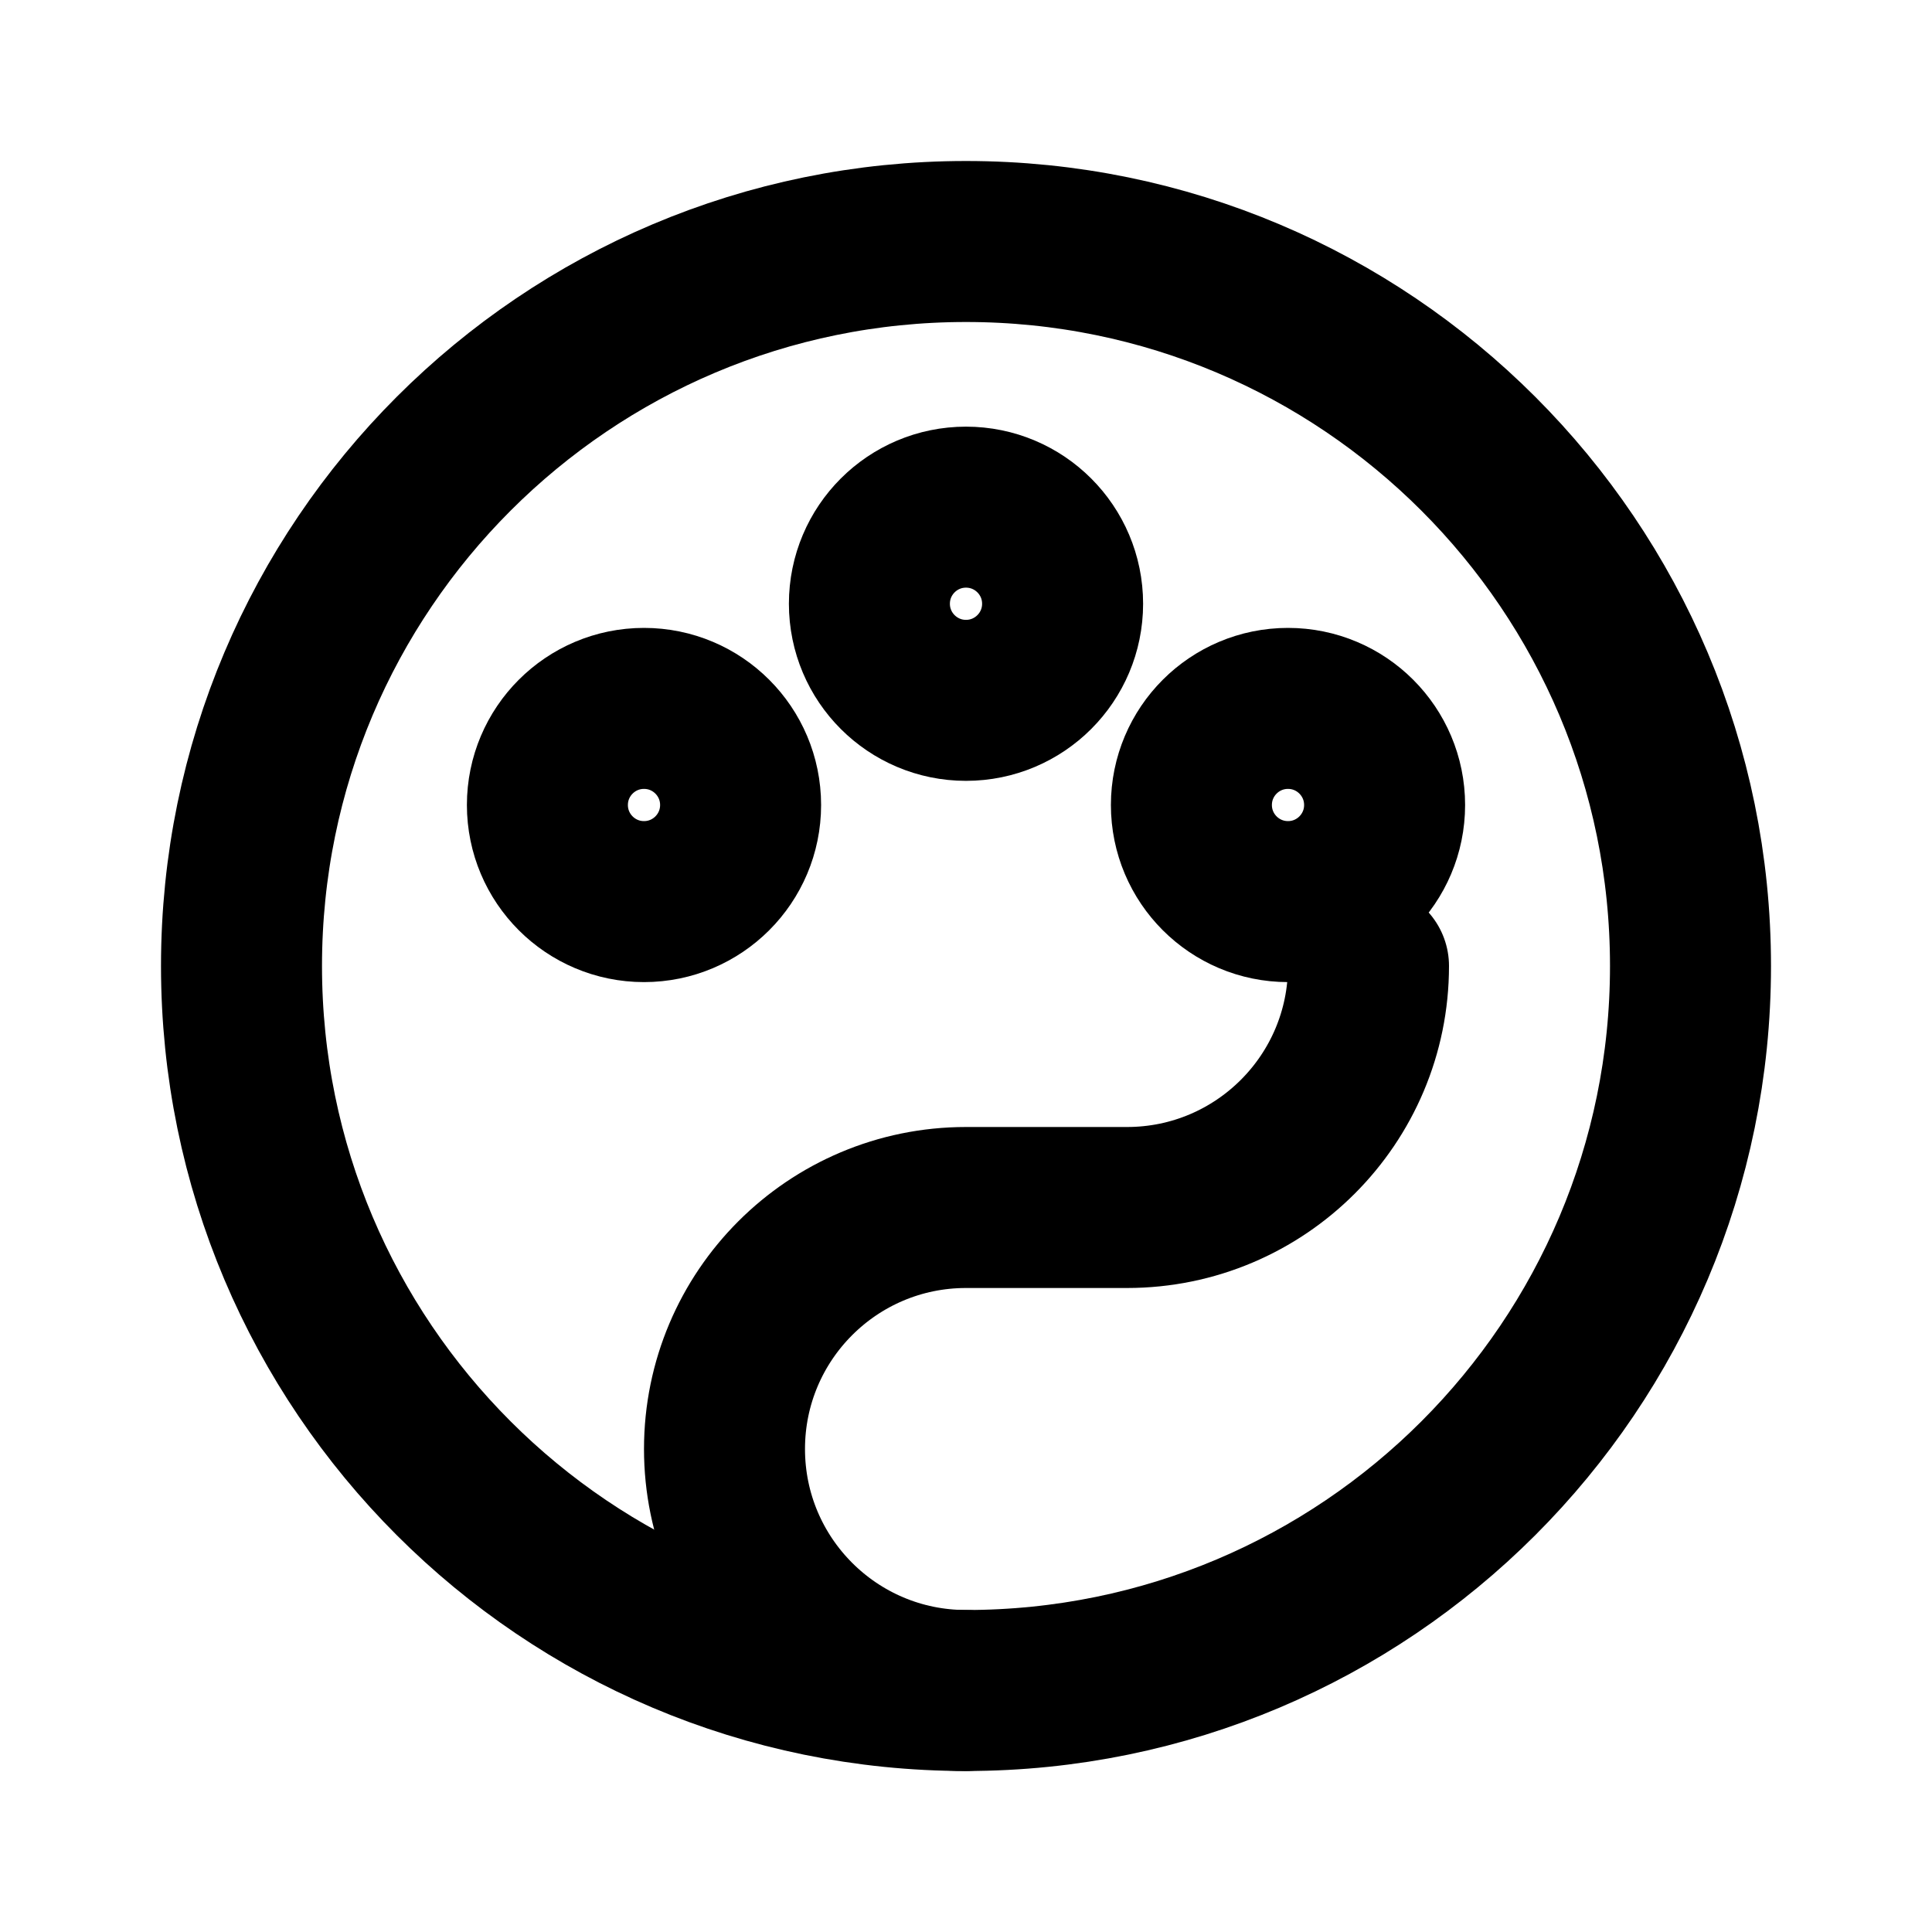
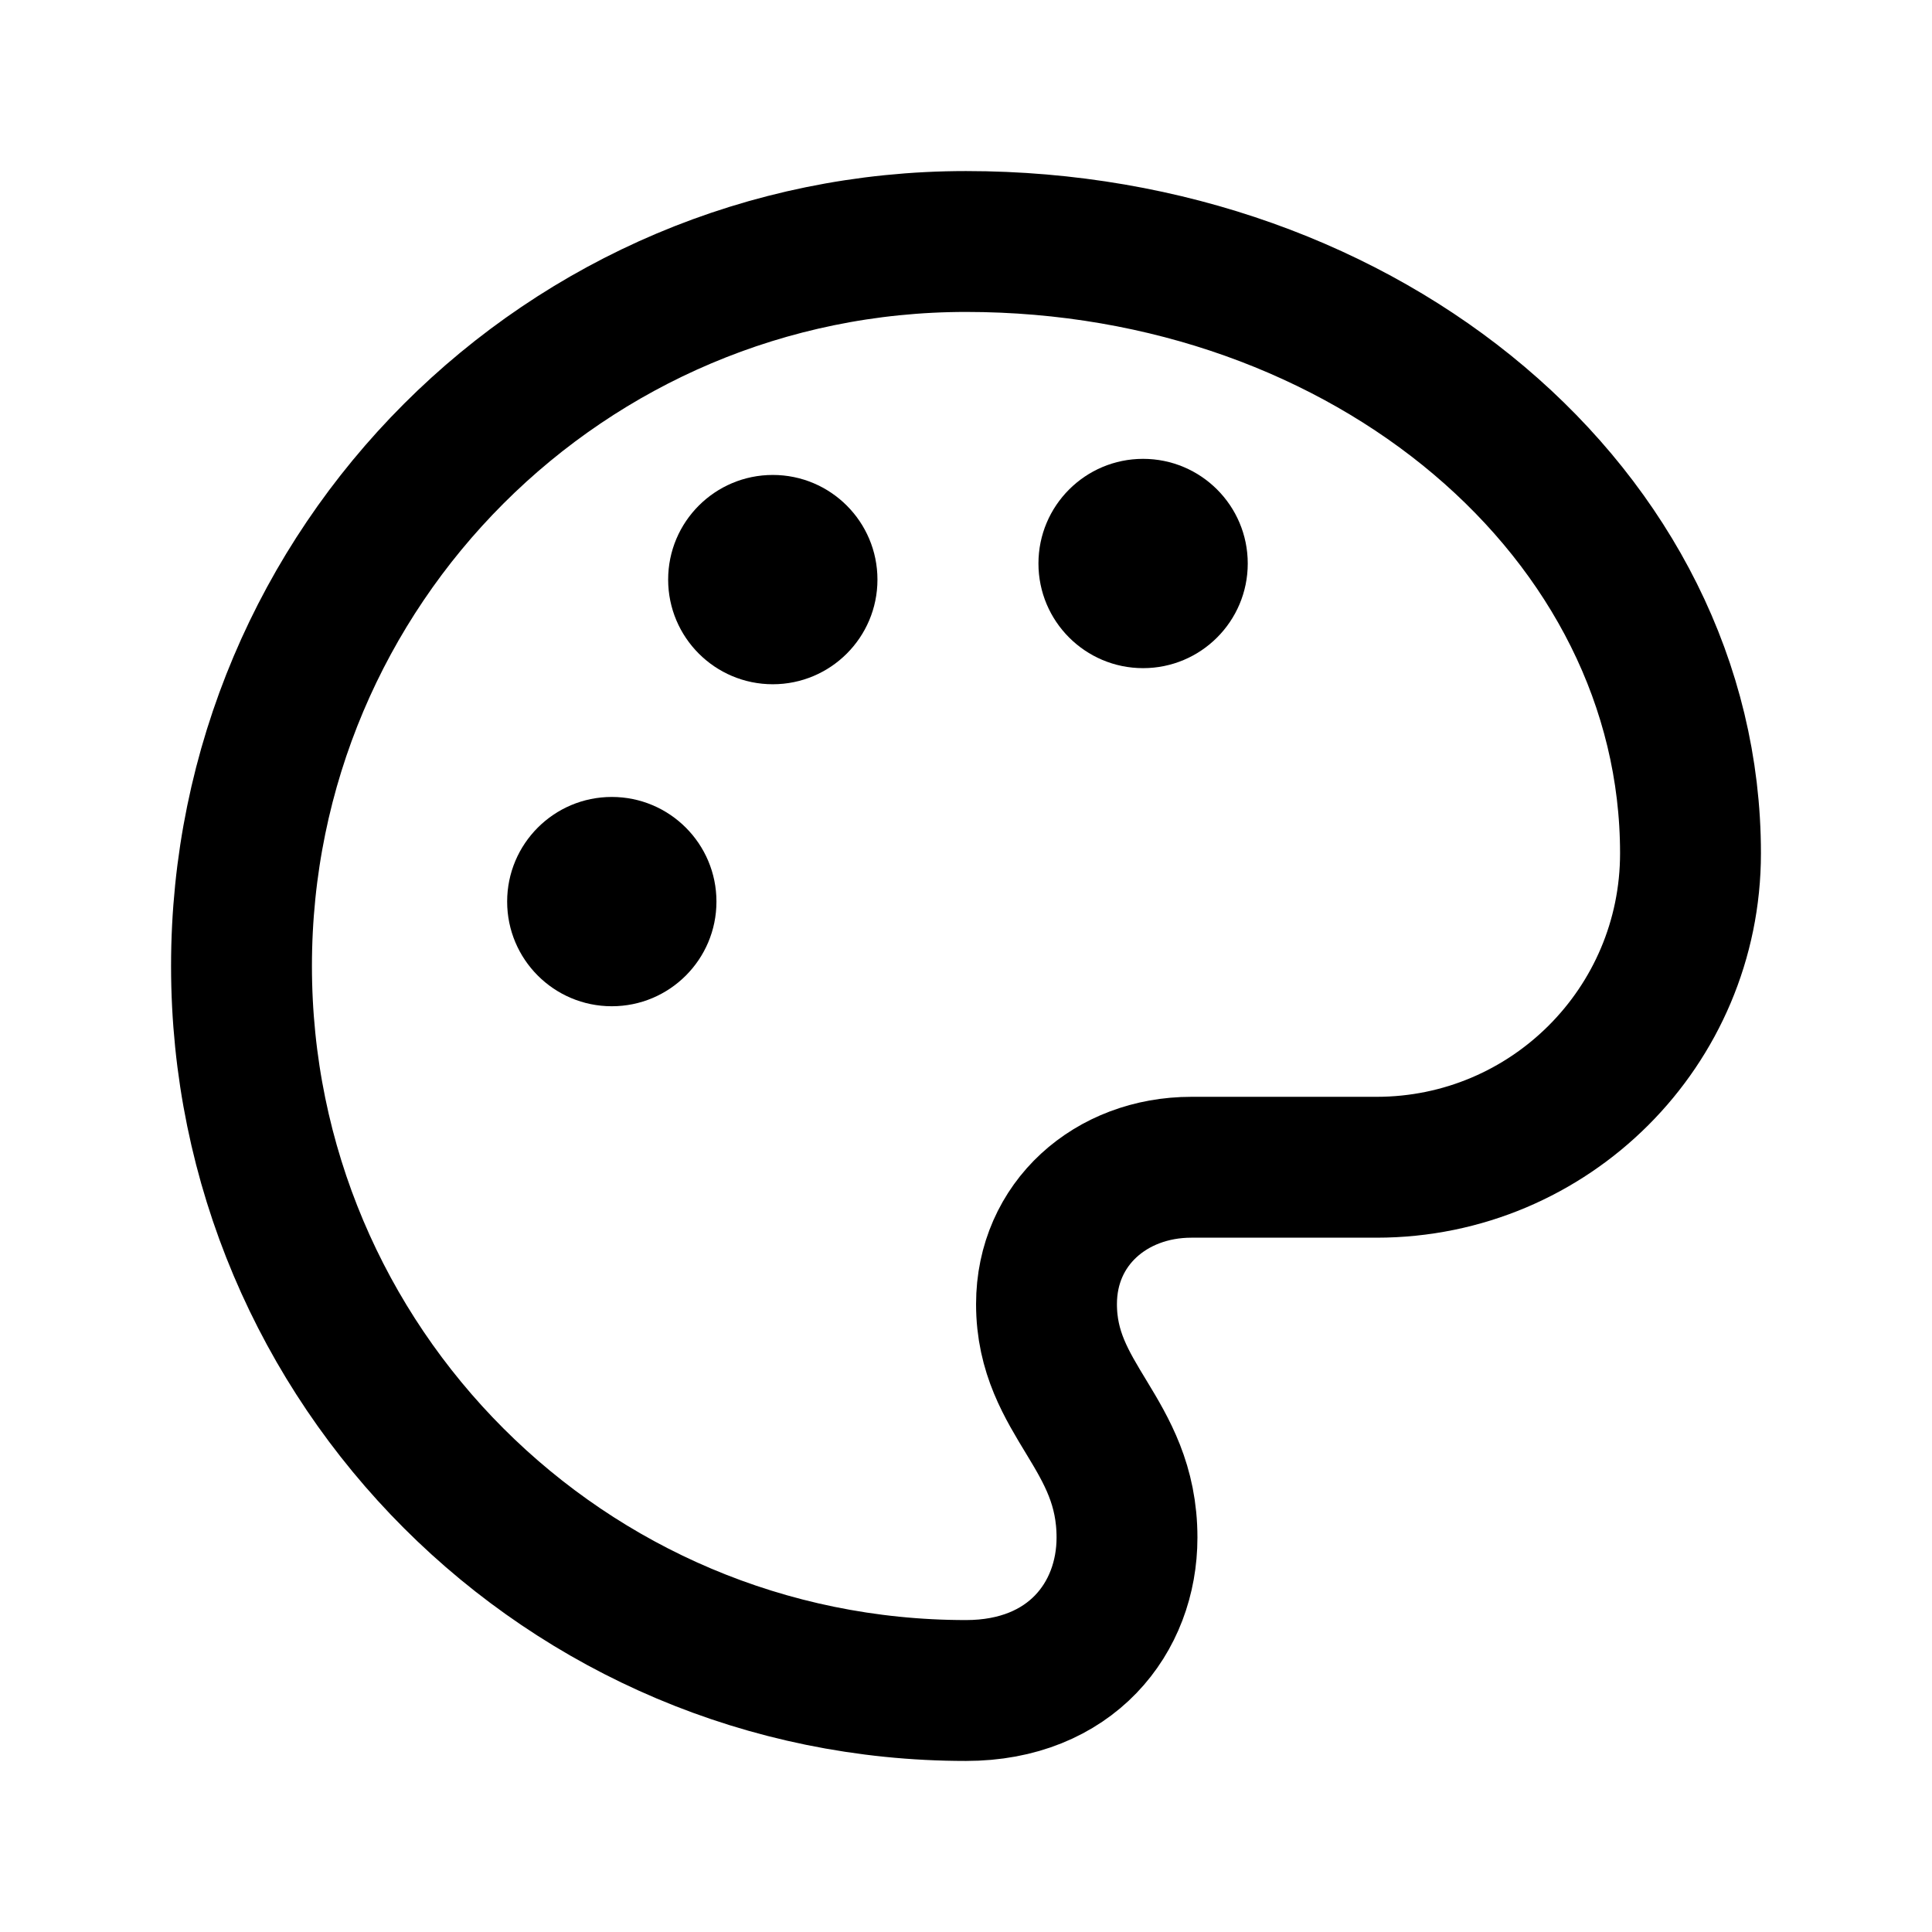
- <svg xmlns="http://www.w3.org/2000/svg" width="24" height="24" viewBox="0 0 24 24" fill="none" stroke="#000" stroke-width="2" stroke-linecap="round" stroke-linejoin="round">
-   <circle cx="12" cy="12" r="9" />
-   <circle cx="8" cy="10" r="1.2" />
-   <circle cx="12" cy="7.5" r="1.2" />
-   <circle cx="16" cy="10" r="1.2" />
-   <path d="M12 21a3 3 0 0 1 0-6h2a3 3 0 0 0 3-3" />
+ <svg xmlns="http://www.w3.org/2000/svg" width="24" height="24" viewBox="0 0 24 24" fill="none" stroke="#000" stroke-linecap="round" stroke-linejoin="round">
+   <path d="M12 3a9 9 0 0 0 0 18c1.3 0 2-.9 2-1.9 0-1.3-1-1.7-1-2.9 0-1 .8-1.7 1.8-1.7h2.3A3.9 3.9 0 0 0 21 10.6C21 6.4 17 3 12 3Z" stroke-width="1.75" />
+   <circle cx="7.6" cy="11.2" r="1.3" fill="#000" stroke="none" />
+   <circle cx="9.6" cy="7.2" r="1.3" fill="#000" stroke="none" />
+   <circle cx="14.2" cy="7" r="1.3" fill="#000" stroke="none" />
</svg>
